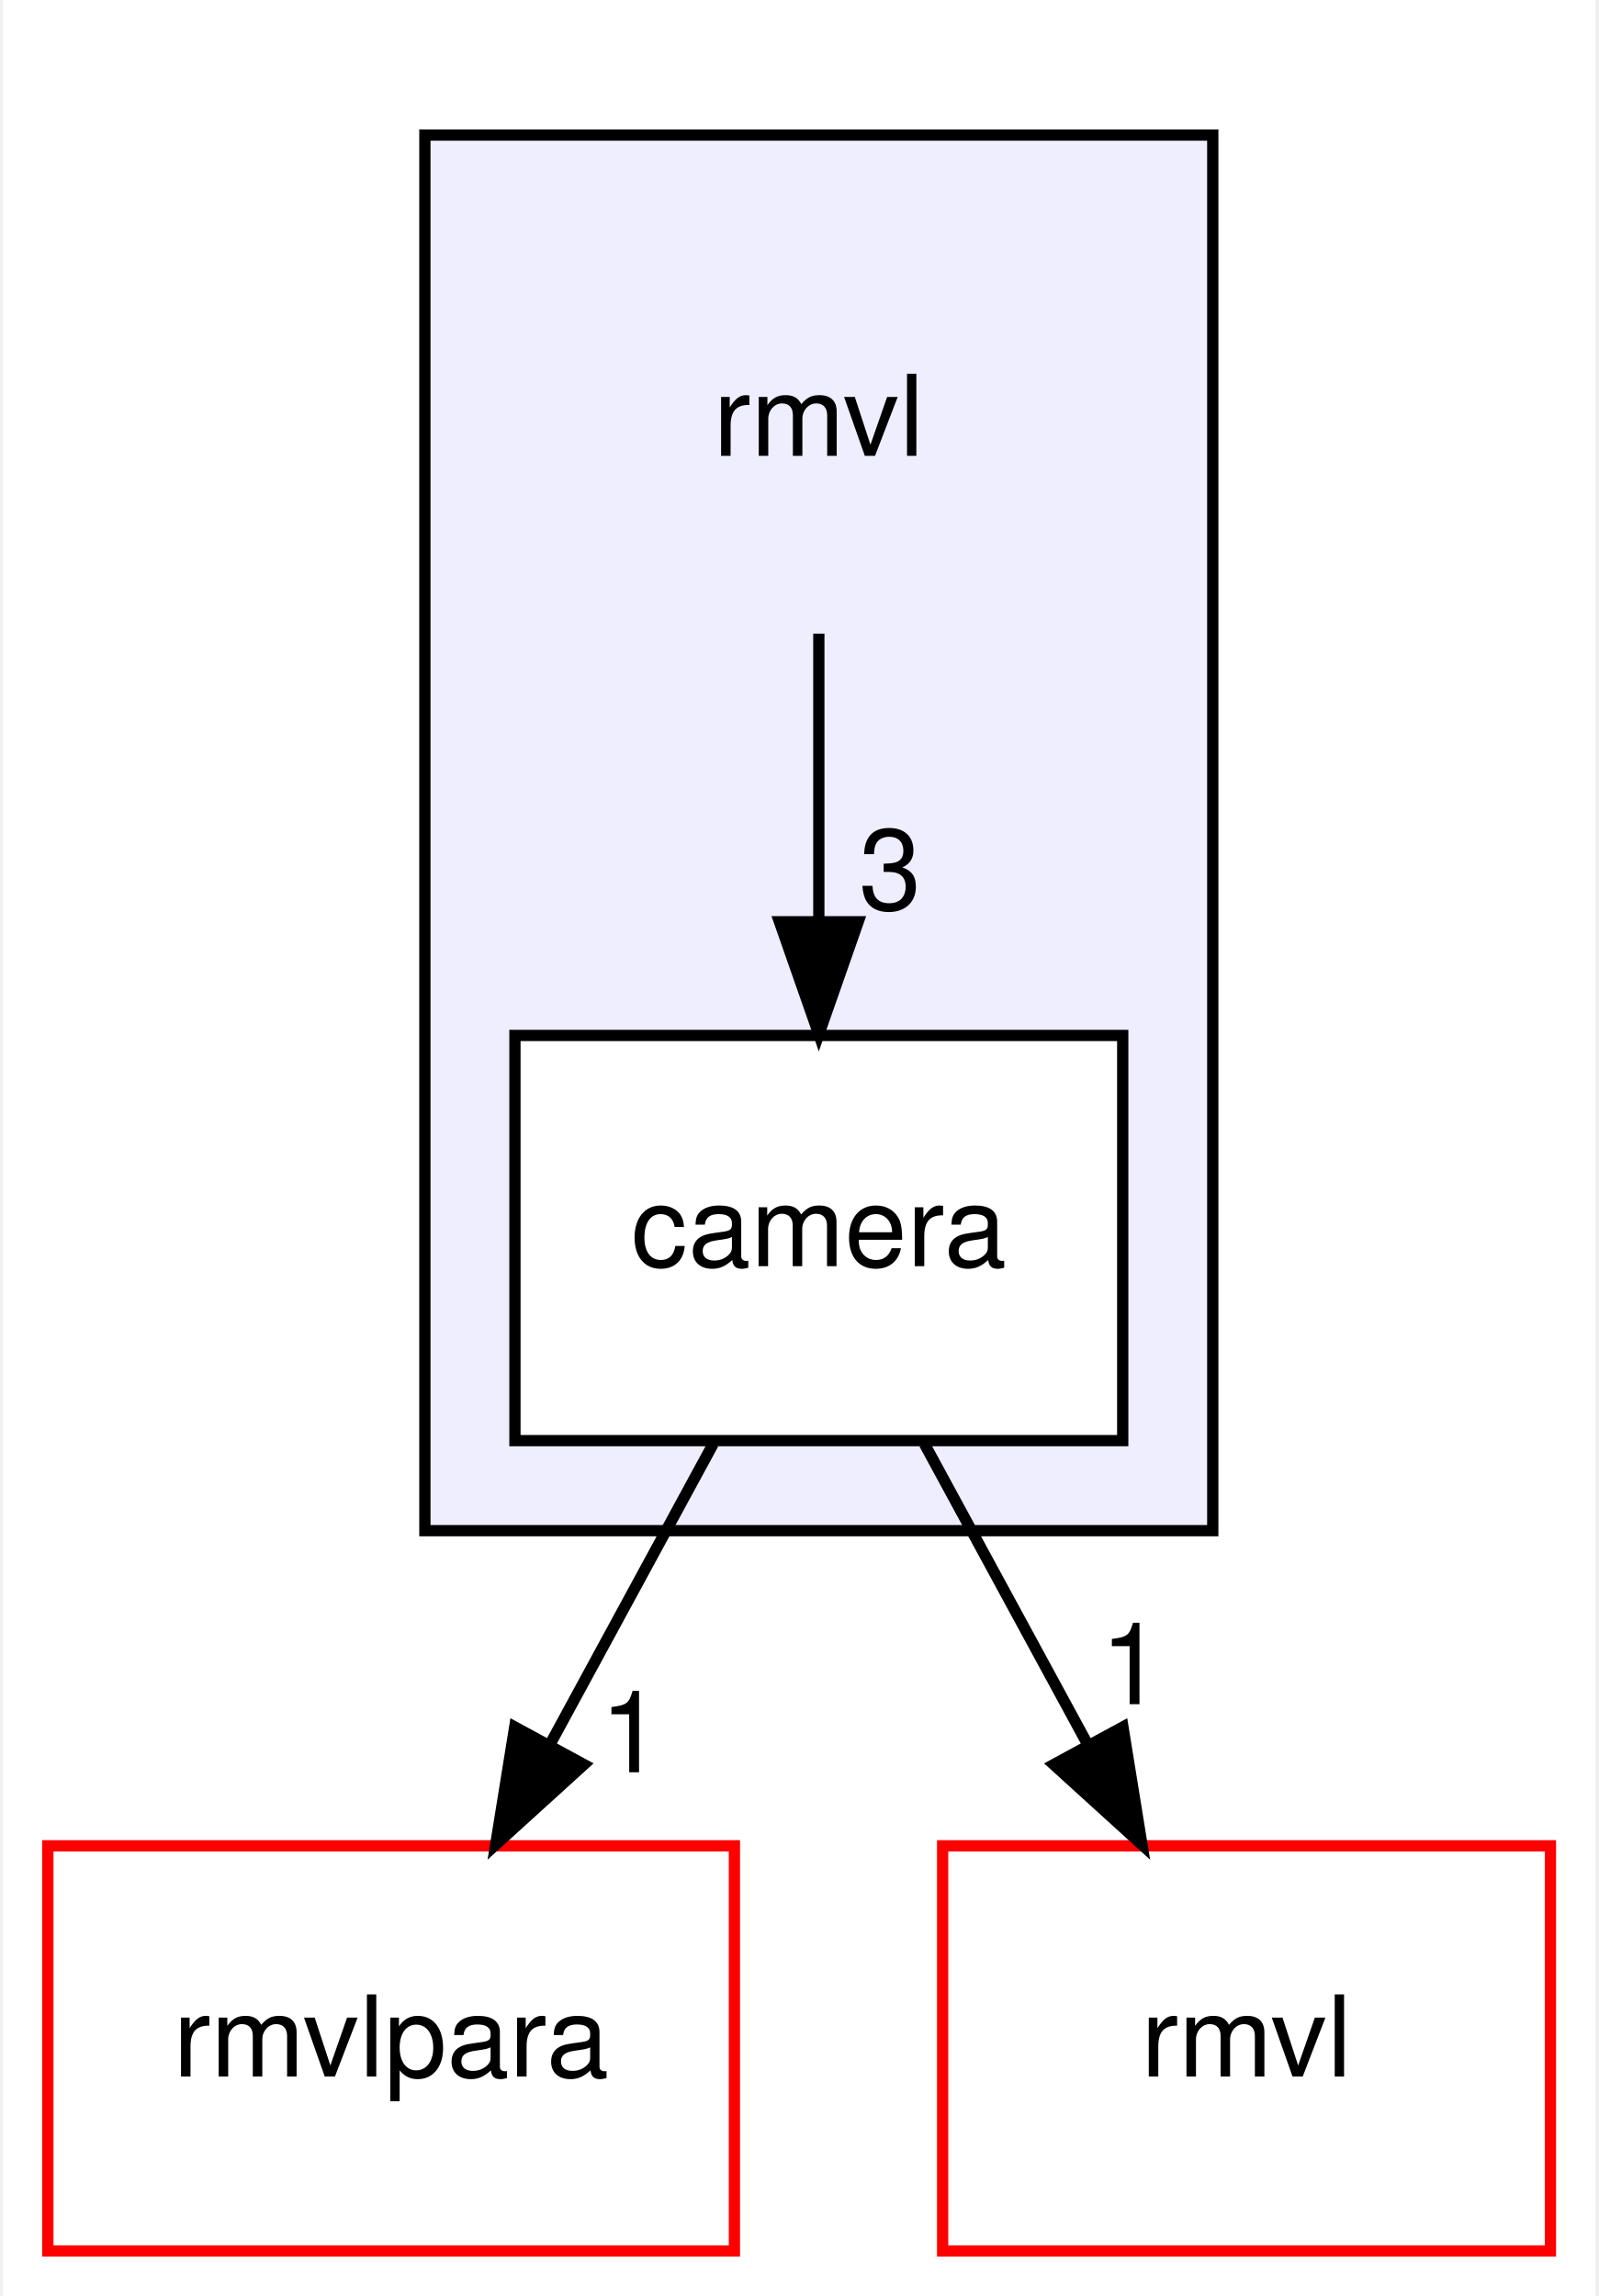
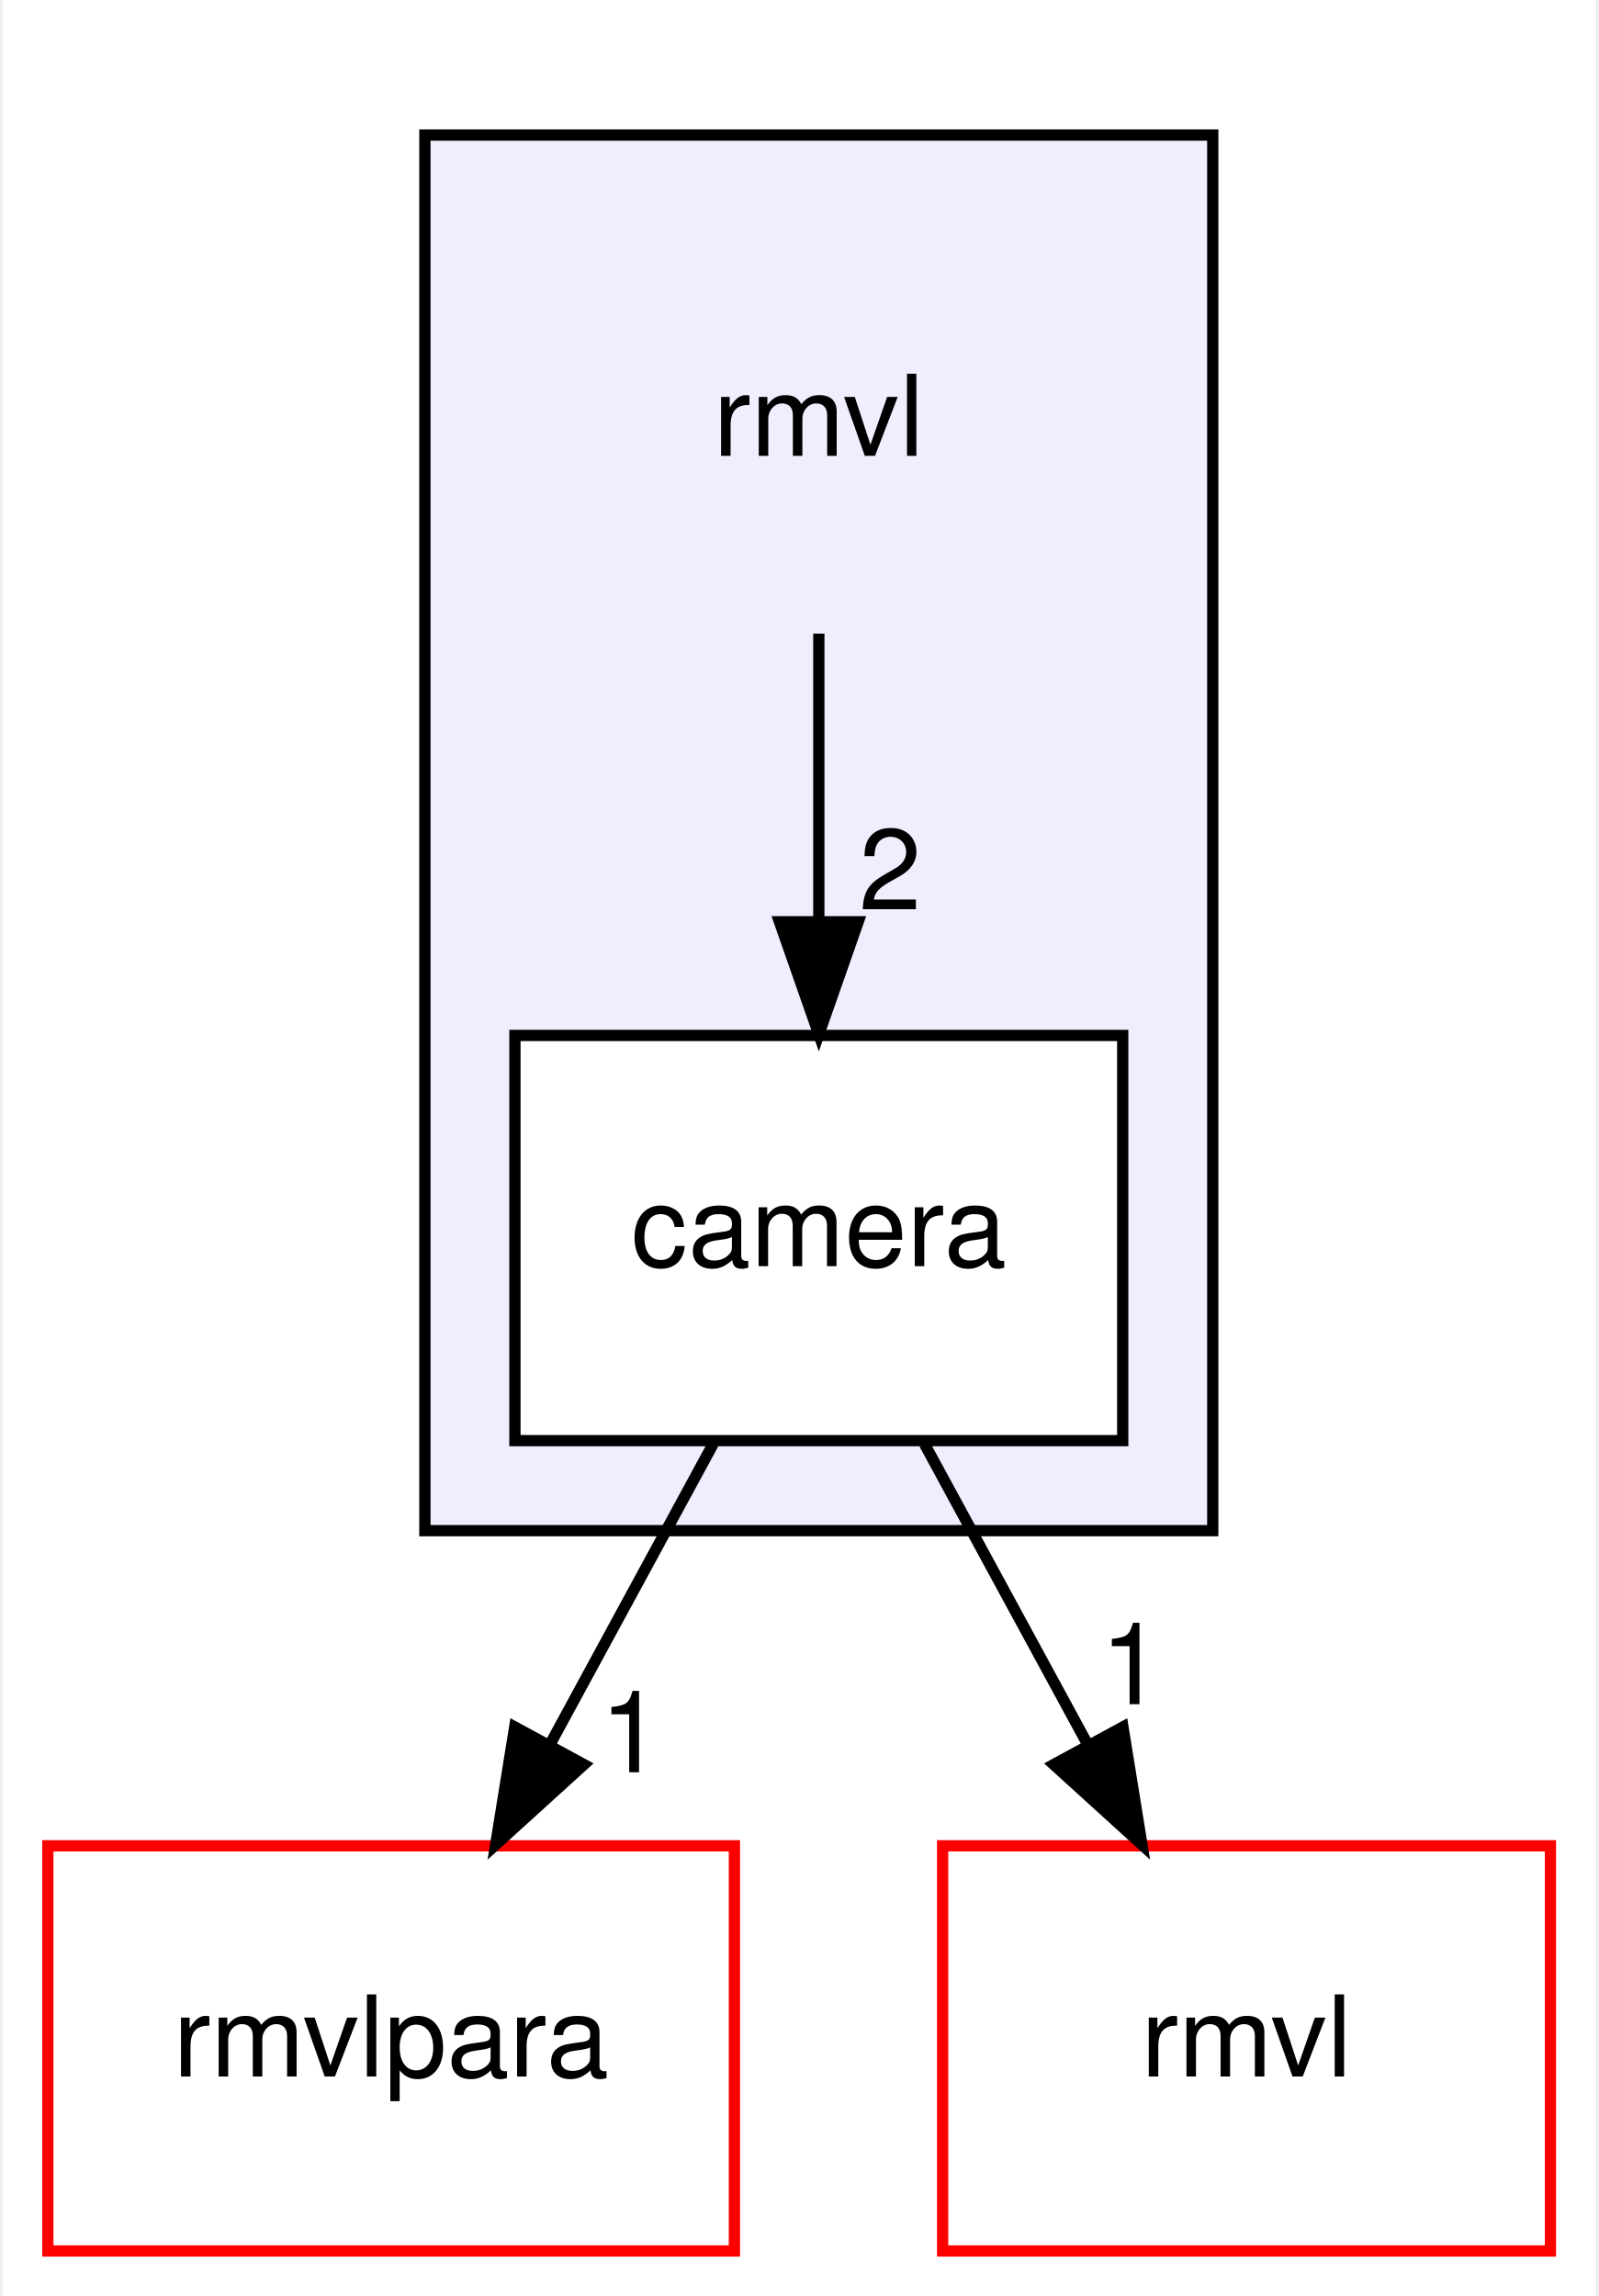
<svg xmlns="http://www.w3.org/2000/svg" xmlns:xlink="http://www.w3.org/1999/xlink" width="142pt" height="204pt" viewBox="0.00 0.00 141.50 204.00">
  <g id="graph0" class="graph" transform="scale(1 1) rotate(0) translate(4 200)">
    <polygon fill="white" stroke="transparent" points="-4,4 -4,-200 137.5,-200 137.5,4 -4,4" />
    <g id="clust1" class="cluster">
      <g id="a_clust1">
        <a xlink:href="dir_0004eea47629e797f98a68d373747388.html" target="_top">
          <polygon fill="#eeeeff" stroke="black" points="33.5,-64 33.5,-188 103.5,-188 103.5,-64 33.5,-64" />
        </a>
      </g>
    </g>
    <g id="node1" class="node">
      <text text-anchor="middle" x="68.5" y="-159.5" font-family="Helvetica,sans-Serif" font-size="10.00">rmvl</text>
    </g>
    <g id="node2" class="node">
      <g id="a_node2">
        <a xlink:href="dir_68b2675841333b17d262d865224a2a6d.html" target="_top" xlink:title="camera">
          <polygon fill="white" stroke="black" points="95.5,-108 41.5,-108 41.5,-72 95.5,-72 95.5,-108" />
          <text text-anchor="middle" x="68.5" y="-87.5" font-family="Helvetica,sans-Serif" font-size="10.00">camera</text>
        </a>
      </g>
    </g>
    <g id="edge3" class="edge">
      <path fill="none" stroke="black" d="M68.5,-143.7C68.5,-135.98 68.5,-126.71 68.5,-118.11" />
      <polygon fill="black" stroke="black" points="72,-118.1 68.5,-108.1 65,-118.1 72,-118.1" />
      <g id="a_edge3-headlabel">
-         <a xlink:href="dir_000056_000058.html" target="_top" xlink:title="3">
-           <text text-anchor="middle" x="74.84" y="-119.2" font-family="Helvetica,sans-Serif" font-size="10.00">3</text>
+         <a xlink:href="dir_000056_000058.html" target="_top" xlink:title="2">
+           <text text-anchor="middle" x="74.84" y="-119.2" font-family="Helvetica,sans-Serif" font-size="10.00">2</text>
        </a>
      </g>
    </g>
    <g id="node3" class="node">
      <g id="a_node3">
        <a xlink:href="dir_1a6308d51d814586b9985a0758773f42.html" target="_top" xlink:title="rmvlpara">
          <polygon fill="white" stroke="red" points="61,-36 0,-36 0,0 61,0 61,-36" />
          <text text-anchor="middle" x="30.5" y="-15.5" font-family="Helvetica,sans-Serif" font-size="10.00">rmvlpara</text>
        </a>
      </g>
    </g>
    <g id="edge1" class="edge">
      <path fill="none" stroke="black" d="M59.11,-71.7C54.74,-63.64 49.44,-53.89 44.6,-44.98" />
      <polygon fill="black" stroke="black" points="47.63,-43.22 39.79,-36.1 41.48,-46.56 47.63,-43.22" />
      <g id="a_edge1-headlabel">
        <a xlink:href="dir_000058_000057.html" target="_top" xlink:title="1">
          <text text-anchor="middle" x="51.84" y="-42.53" font-family="Helvetica,sans-Serif" font-size="10.00">1</text>
        </a>
      </g>
    </g>
    <g id="node4" class="node">
      <g id="a_node4">
        <a xlink:href="dir_5f1768f5d02516107c51a7cfcba9da51.html" target="_top" xlink:title="rmvl">
          <polygon fill="white" stroke="red" points="133.5,-36 79.5,-36 79.5,0 133.5,0 133.5,-36" />
          <text text-anchor="middle" x="106.5" y="-15.5" font-family="Helvetica,sans-Serif" font-size="10.00">rmvl</text>
        </a>
      </g>
    </g>
    <g id="edge2" class="edge">
      <path fill="none" stroke="black" d="M77.89,-71.7C82.26,-63.64 87.56,-53.89 92.4,-44.98" />
      <polygon fill="black" stroke="black" points="95.52,-46.56 97.21,-36.1 89.37,-43.22 95.52,-46.56" />
      <g id="a_edge2-headlabel">
        <a xlink:href="dir_000058_000073.html" target="_top" xlink:title="1">
          <text text-anchor="middle" x="96.3" y="-48.58" font-family="Helvetica,sans-Serif" font-size="10.00">1</text>
        </a>
      </g>
    </g>
  </g>
</svg>
